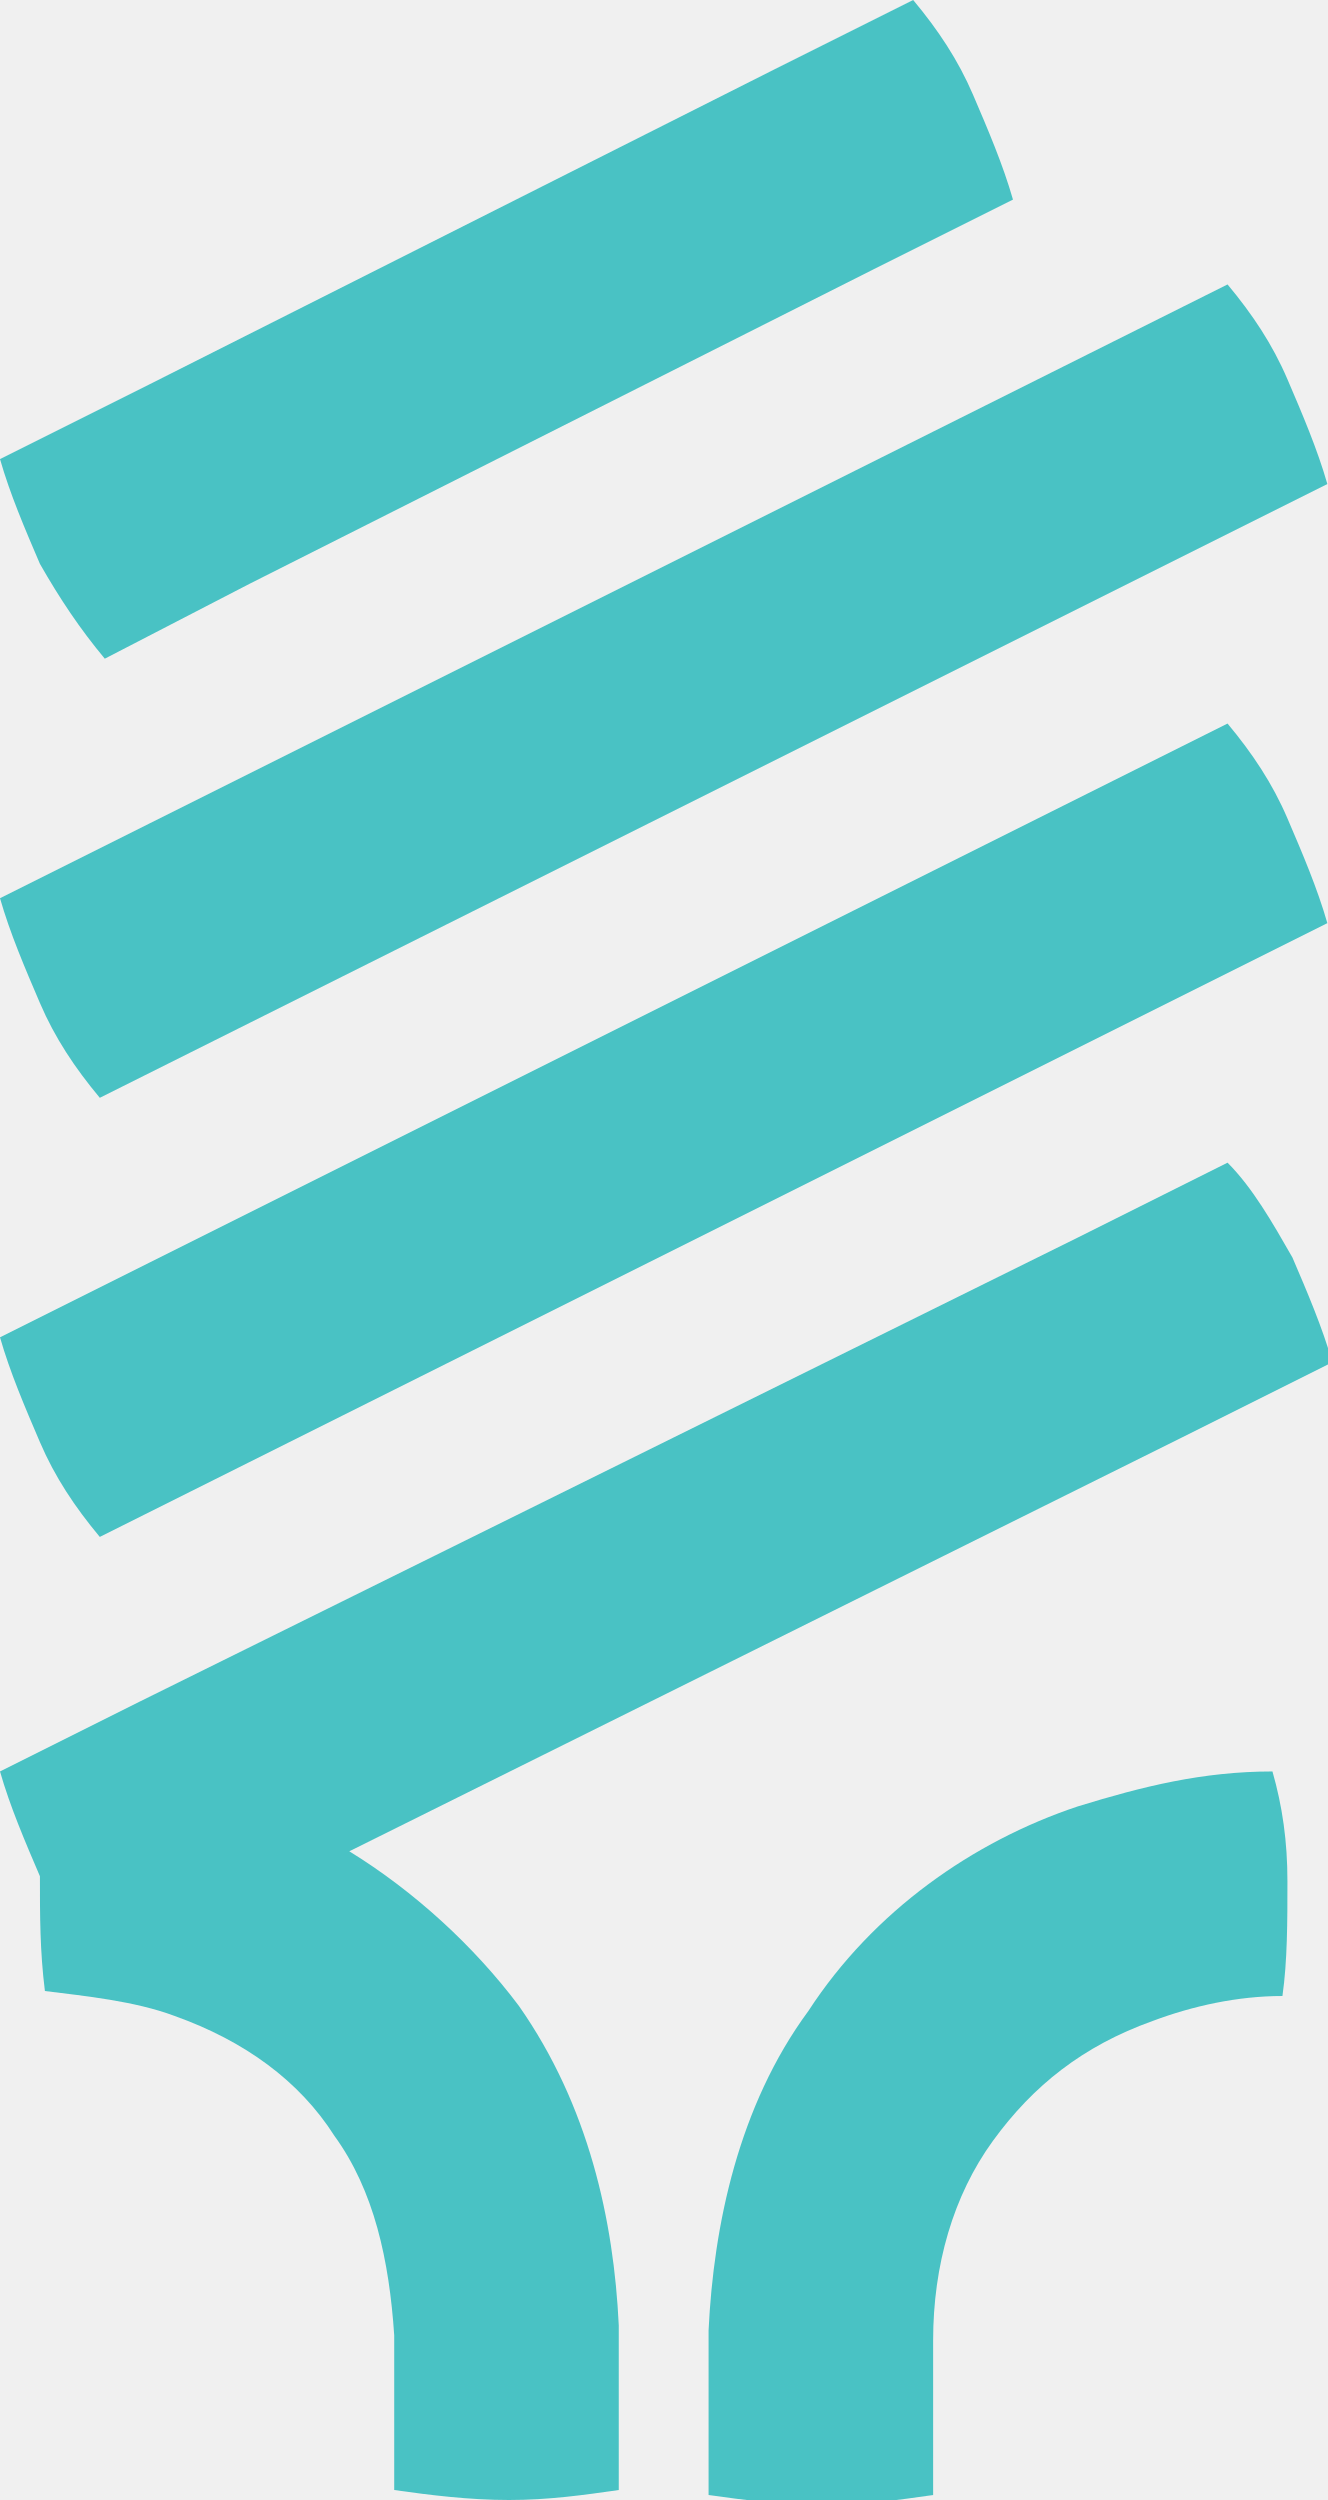
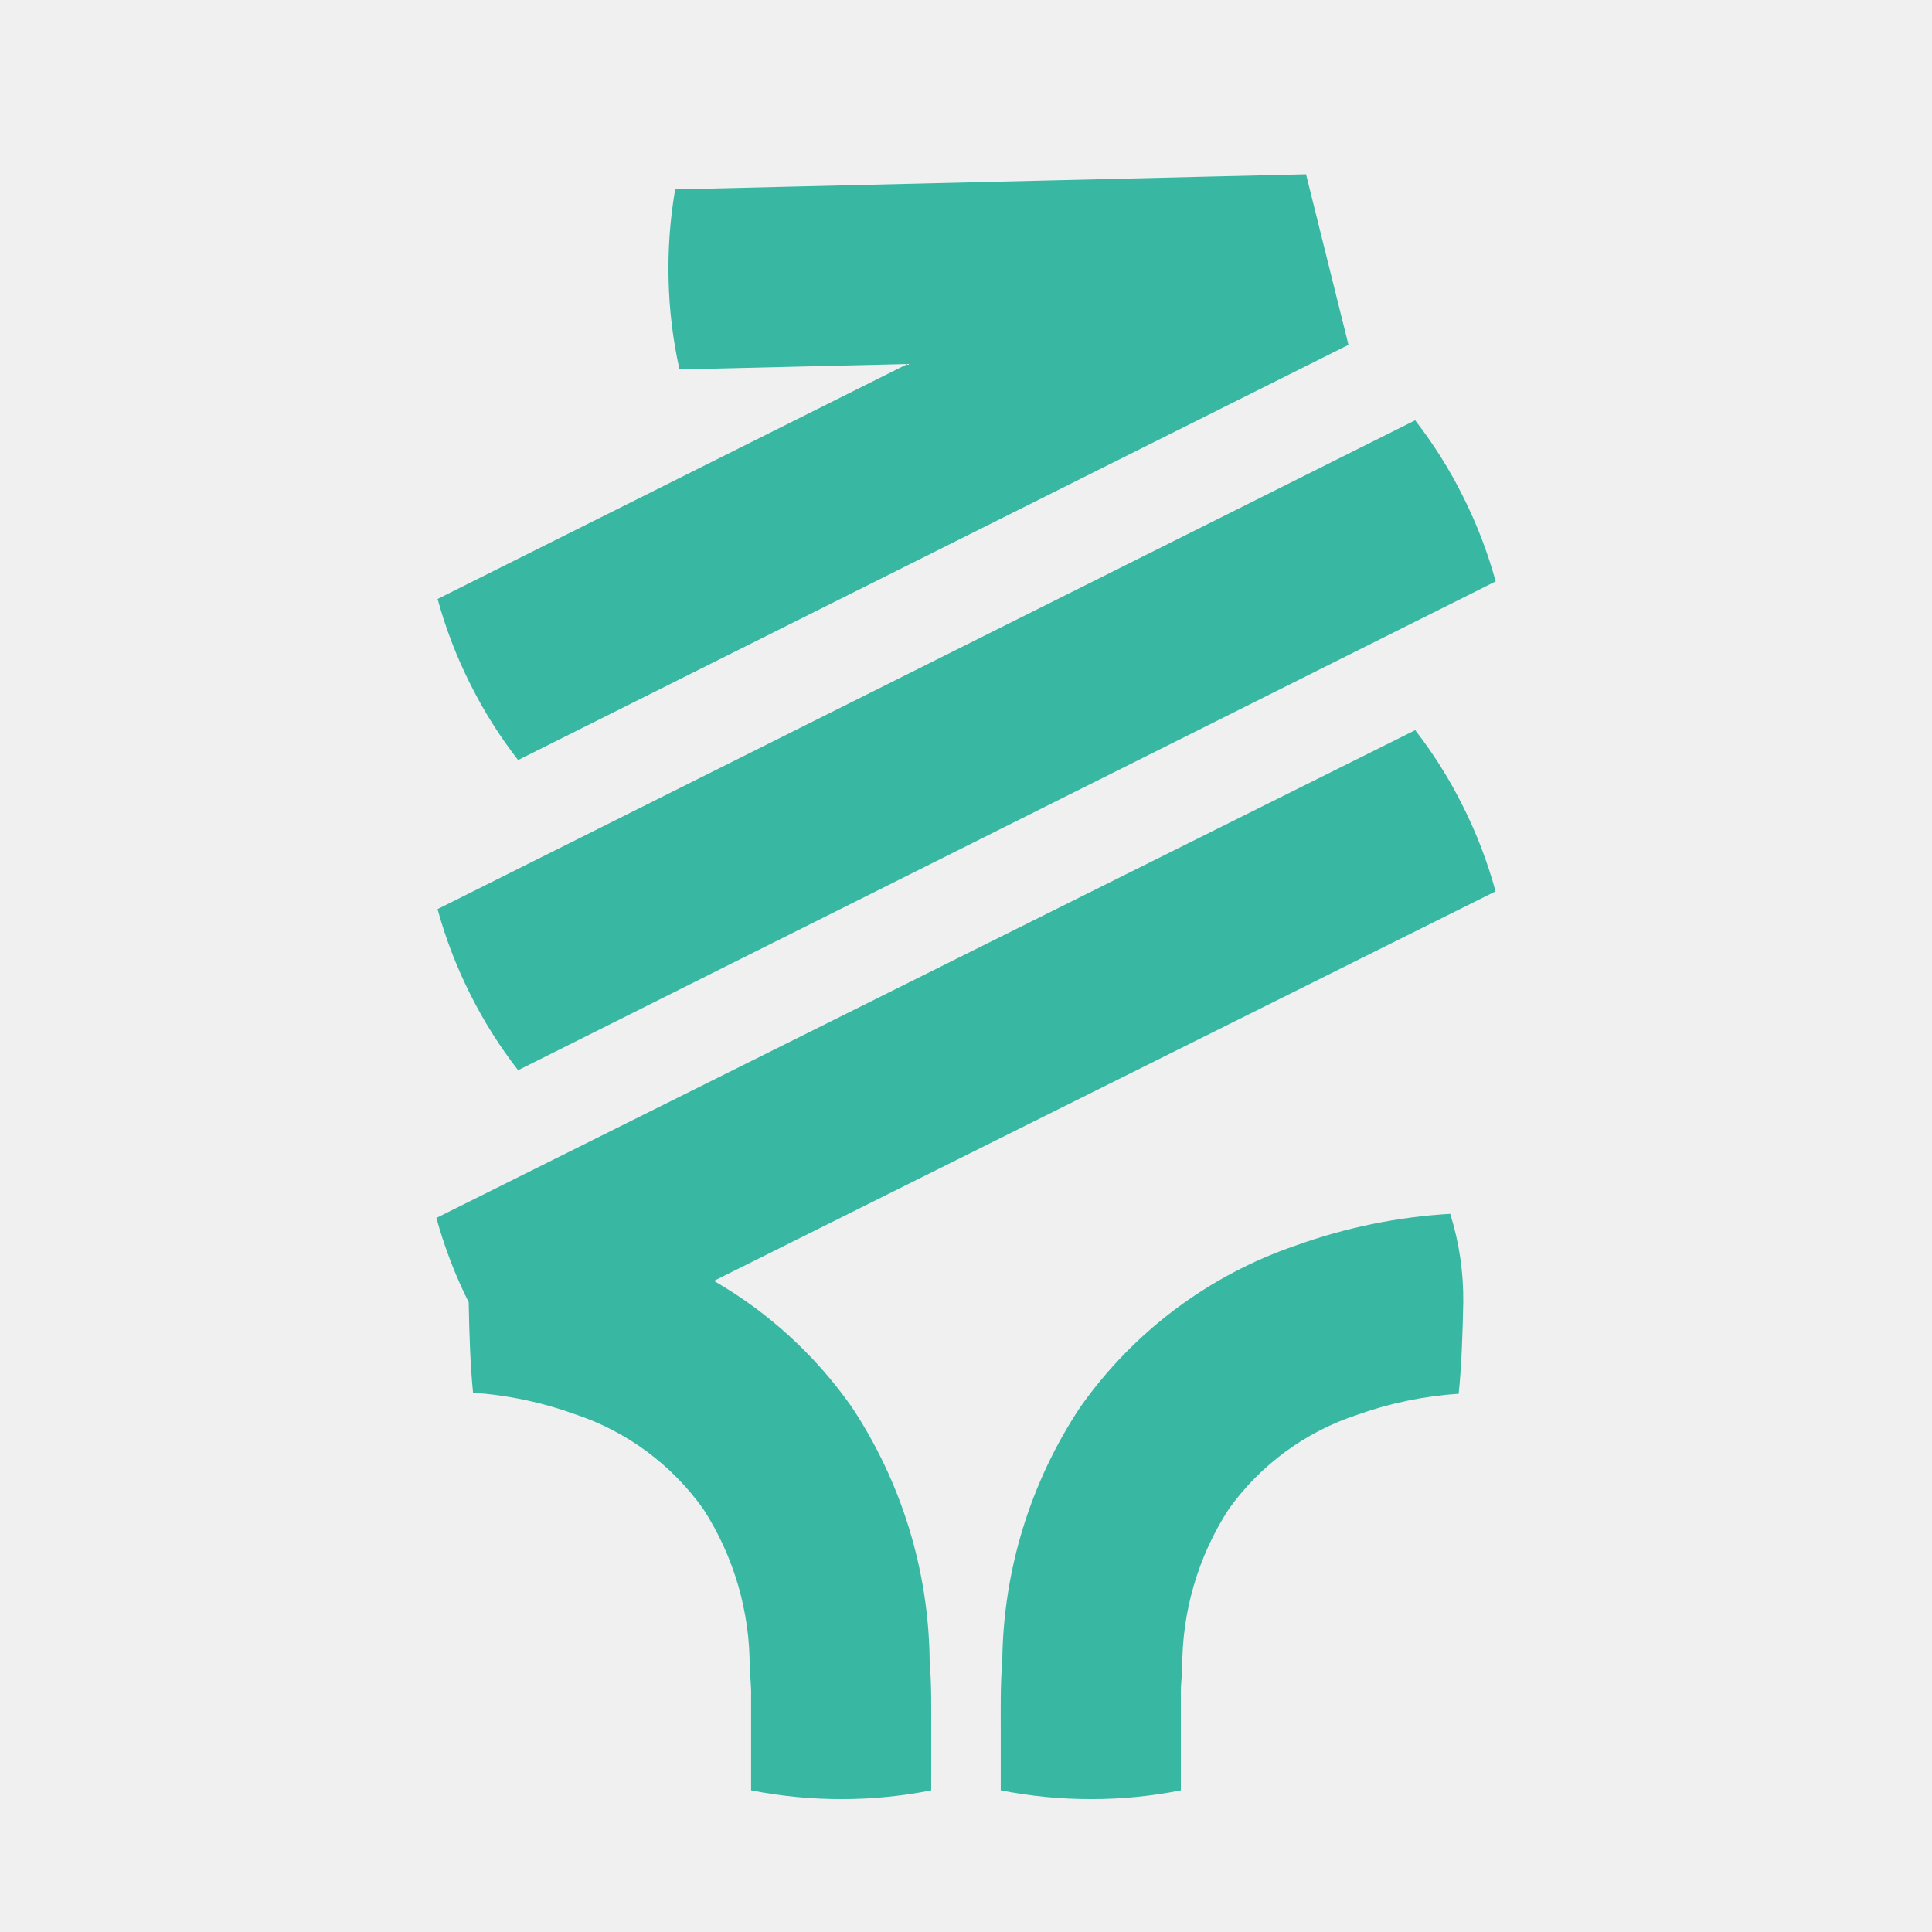
- <svg xmlns="http://www.w3.org/2000/svg" version="1.1" x="0px" y="0px" viewBox="0 0 26.6 50.1" style="enable-background:new 0 0 26.6 50.1;" xml:space="preserve">
-   <style type="text/css">
- 	.st0{fill:#FFFFFF;}
- 	.st1{fill:#2DCDCB;}
- 	.st2{fill:#F7F7F7;}
- 	.st3{fill:#49C2C4;}
- 	.st4{fill:none;}
- 	.st5{fill:none;stroke:#FFFFFF;stroke-width:0.5;stroke-miterlimit:10;}
- 	.st6{fill:none;stroke:#BCBEC0;stroke-width:0.5;stroke-miterlimit:10;}
- 	.st7{fill:#D1D3D4;}
- 	.st8{fill:#47C1C3;}
- 	.st9{fill:none;stroke:#F3F2F2;stroke-width:1.23;stroke-miterlimit:10;}
- 	.st10{fill:#FEFEFE;}
- </style>
-   <g id="Backgrounds">
- </g>
-   <g id="Image">
- </g>
-   <g id="Lines">
- </g>
-   <g id="Text">
-     <g id="Menu_8_">
- 	</g>
+ <svg xmlns="http://www.w3.org/2000/svg" id="Layer_3" data-name="Layer 3" viewBox="0 0 70.389 70.389">
+   <defs>
+     <style>
+       .cls-1 {
+         fill: #38b8a3;
+       }
+     </style>
+   </defs>
+   <g>
+     <path class="cls-1" d="M18.876,27.691l4.272-2.136L47.441,13.408l1.57-.785c.195-.081.082-.086.102-.124l-.023-.093-.046-.186-.185-.743-.37-1.486-.739-2.972-.167-.669-3.154.075L38.112,6.577l-8.921.214-4.593.11a16.922,16.922,0,0,0-.239,3.314,16.626,16.626,0,0,0,.397,3.246l4.593-.11,3.714-.089-12.848,6.424-4.272,2.136A16.766,16.766,0,0,0,17.134,24.924,16.525,16.525,0,0,0,18.876,27.691Z" />
+     <path class="cls-1" d="M51.559,15.313,47.45,17.368,20.213,30.986l-4.272,2.136A16.766,16.766,0,0,0,17.134,36.225a16.525,16.525,0,0,0,1.742,2.766l4.272-2.136L50.384,23.237l4.109-2.055a16.91,16.91,0,0,0-1.194-3.101A16.628,16.628,0,0,0,51.559,15.313Z" />
+     <path class="cls-1" d="M51.561,26.602l-4.275,2.13L20.011,42.324l-4.112,2.049a16.907,16.907,0,0,0,1.179,3.077c0.0.01-.001.019-.001.029.021,1.103.052,2.185.157,3.262a13.669,13.669,0,0,1,3.706.781,9.36,9.36,0,0,1,4.68,3.451,10.572,10.572,0,0,1,1.694,5.811c.013.338.06.589.051.998v3.446a16.908,16.908,0,0,0,3.308.319,16.62,16.62,0,0,0,3.254-.319V62.931c0-.763.015-1.497-.057-2.444a17.068,17.068,0,0,0-2.835-9.221,15.739,15.739,0,0,0-5.024-4.6l24.202-12.061,4.275-2.13A16.786,16.786,0,0,0,53.299,29.371,16.539,16.539,0,0,0,51.561,26.602Z" />
+     <path class="cls-1" d="M47.221,45.374a15.902,15.902,0,0,0-7.869,5.899A17.036,17.036,0,0,0,36.517,60.487c-.072.947-.057,1.681-.057,2.444v2.297a16.912,16.912,0,0,0,3.308.319,16.62,16.62,0,0,0,3.254-.319V61.783c-.009-.41.038-.66.051-.998a10.538,10.538,0,0,1,1.692-5.8A9.315,9.315,0,0,1,49.438,51.55a13.642,13.642,0,0,1,3.707-.771c.108-1.075.142-2.174.166-3.317a10.361,10.361,0,0,0-.475-3.238A20.029,20.029,0,0,0,47.221,45.374Z" />
  </g>
-   <g id="Icons">
-     <g id="Menu_1_">
- 	</g>
-     <g>
-       <path class="st3" d="M0,18c0.2,0.7,0.5,1.4,0.8,2.1c0.3,0.7,0.7,1.3,1.2,1.9L5,20.5l18.8-9.4l2.8-1.4c-0.2-0.7-0.5-1.4-0.8-2.1    c-0.3-0.7-0.7-1.3-1.2-1.9l-2.8,1.4L3,16.5L0,18z" />
-       <path class="st3" d="M2.1,13.2L5,11.7l12.5-6.3l2.8-1.4c-0.2-0.7-0.5-1.4-0.8-2.1c-0.3-0.7-0.7-1.3-1.2-1.9l-2.8,1.4L3,7.7L0,9.2    c0.2,0.7,0.5,1.4,0.8,2.1C1.2,12,1.6,12.6,2.1,13.2z" />
-       <path class="st3" d="M24.6,14.5l-2.8,1.4L3,25.3L0,26.8c0.2,0.7,0.5,1.4,0.8,2.1c0.3,0.7,0.7,1.3,1.2,1.9L5,29.3l18.8-9.4l2.8-1.4    c-0.2-0.7-0.5-1.4-0.8-2.1C25.5,15.7,25.1,15.1,24.6,14.5z" />
-       <path class="st3" d="M24.6,23.3l-3,1.5L2.8,34.1L0,35.5c0.2,0.7,0.5,1.4,0.8,2.1c0,0,0,0,0,0c0,0.8,0,1.5,0.1,2.3    c0.8,0.1,1.8,0.2,2.6,0.5c1.4,0.5,2.5,1.3,3.2,2.4c0.8,1.1,1.1,2.5,1.2,4c0,0.4,0,1,0,1.5v1.6c0.7,0.1,1.5,0.2,2.3,0.2    c0.8,0,1.5-0.1,2.2-0.2v-1.6c0-0.5,0-1,0-1.7c-0.1-2.1-0.6-4.4-2-6.4C9.5,39,8.3,37.9,7,37.1l16.7-8.3l3-1.5    c-0.2-0.7-0.5-1.4-0.8-2.1C25.5,24.5,25.1,23.8,24.6,23.3z" />
-       <path class="st3" d="M21.6,36.2c-2.1,0.7-4.1,2.1-5.4,4.1c-1.4,1.9-1.9,4.3-2,6.4c0,0.7,0,1.2,0,1.7v1.6c0.7,0.1,1.5,0.2,2.3,0.2    c0.8,0,1.5-0.1,2.2-0.2v-1.6c0-0.5,0-1.1,0-1.5c0-1.5,0.4-2.9,1.2-4c0.8-1.1,1.8-1.9,3.2-2.4c0.8-0.3,1.7-0.5,2.6-0.5    c0.1-0.7,0.1-1.5,0.1-2.3c0-0.8-0.1-1.5-0.3-2.2C24.1,35.5,22.9,35.8,21.6,36.2z" />
-     </g>
-   </g>
-   <g id="Logo">
- </g>
-   <g id="Dashes">
- </g>
</svg>
